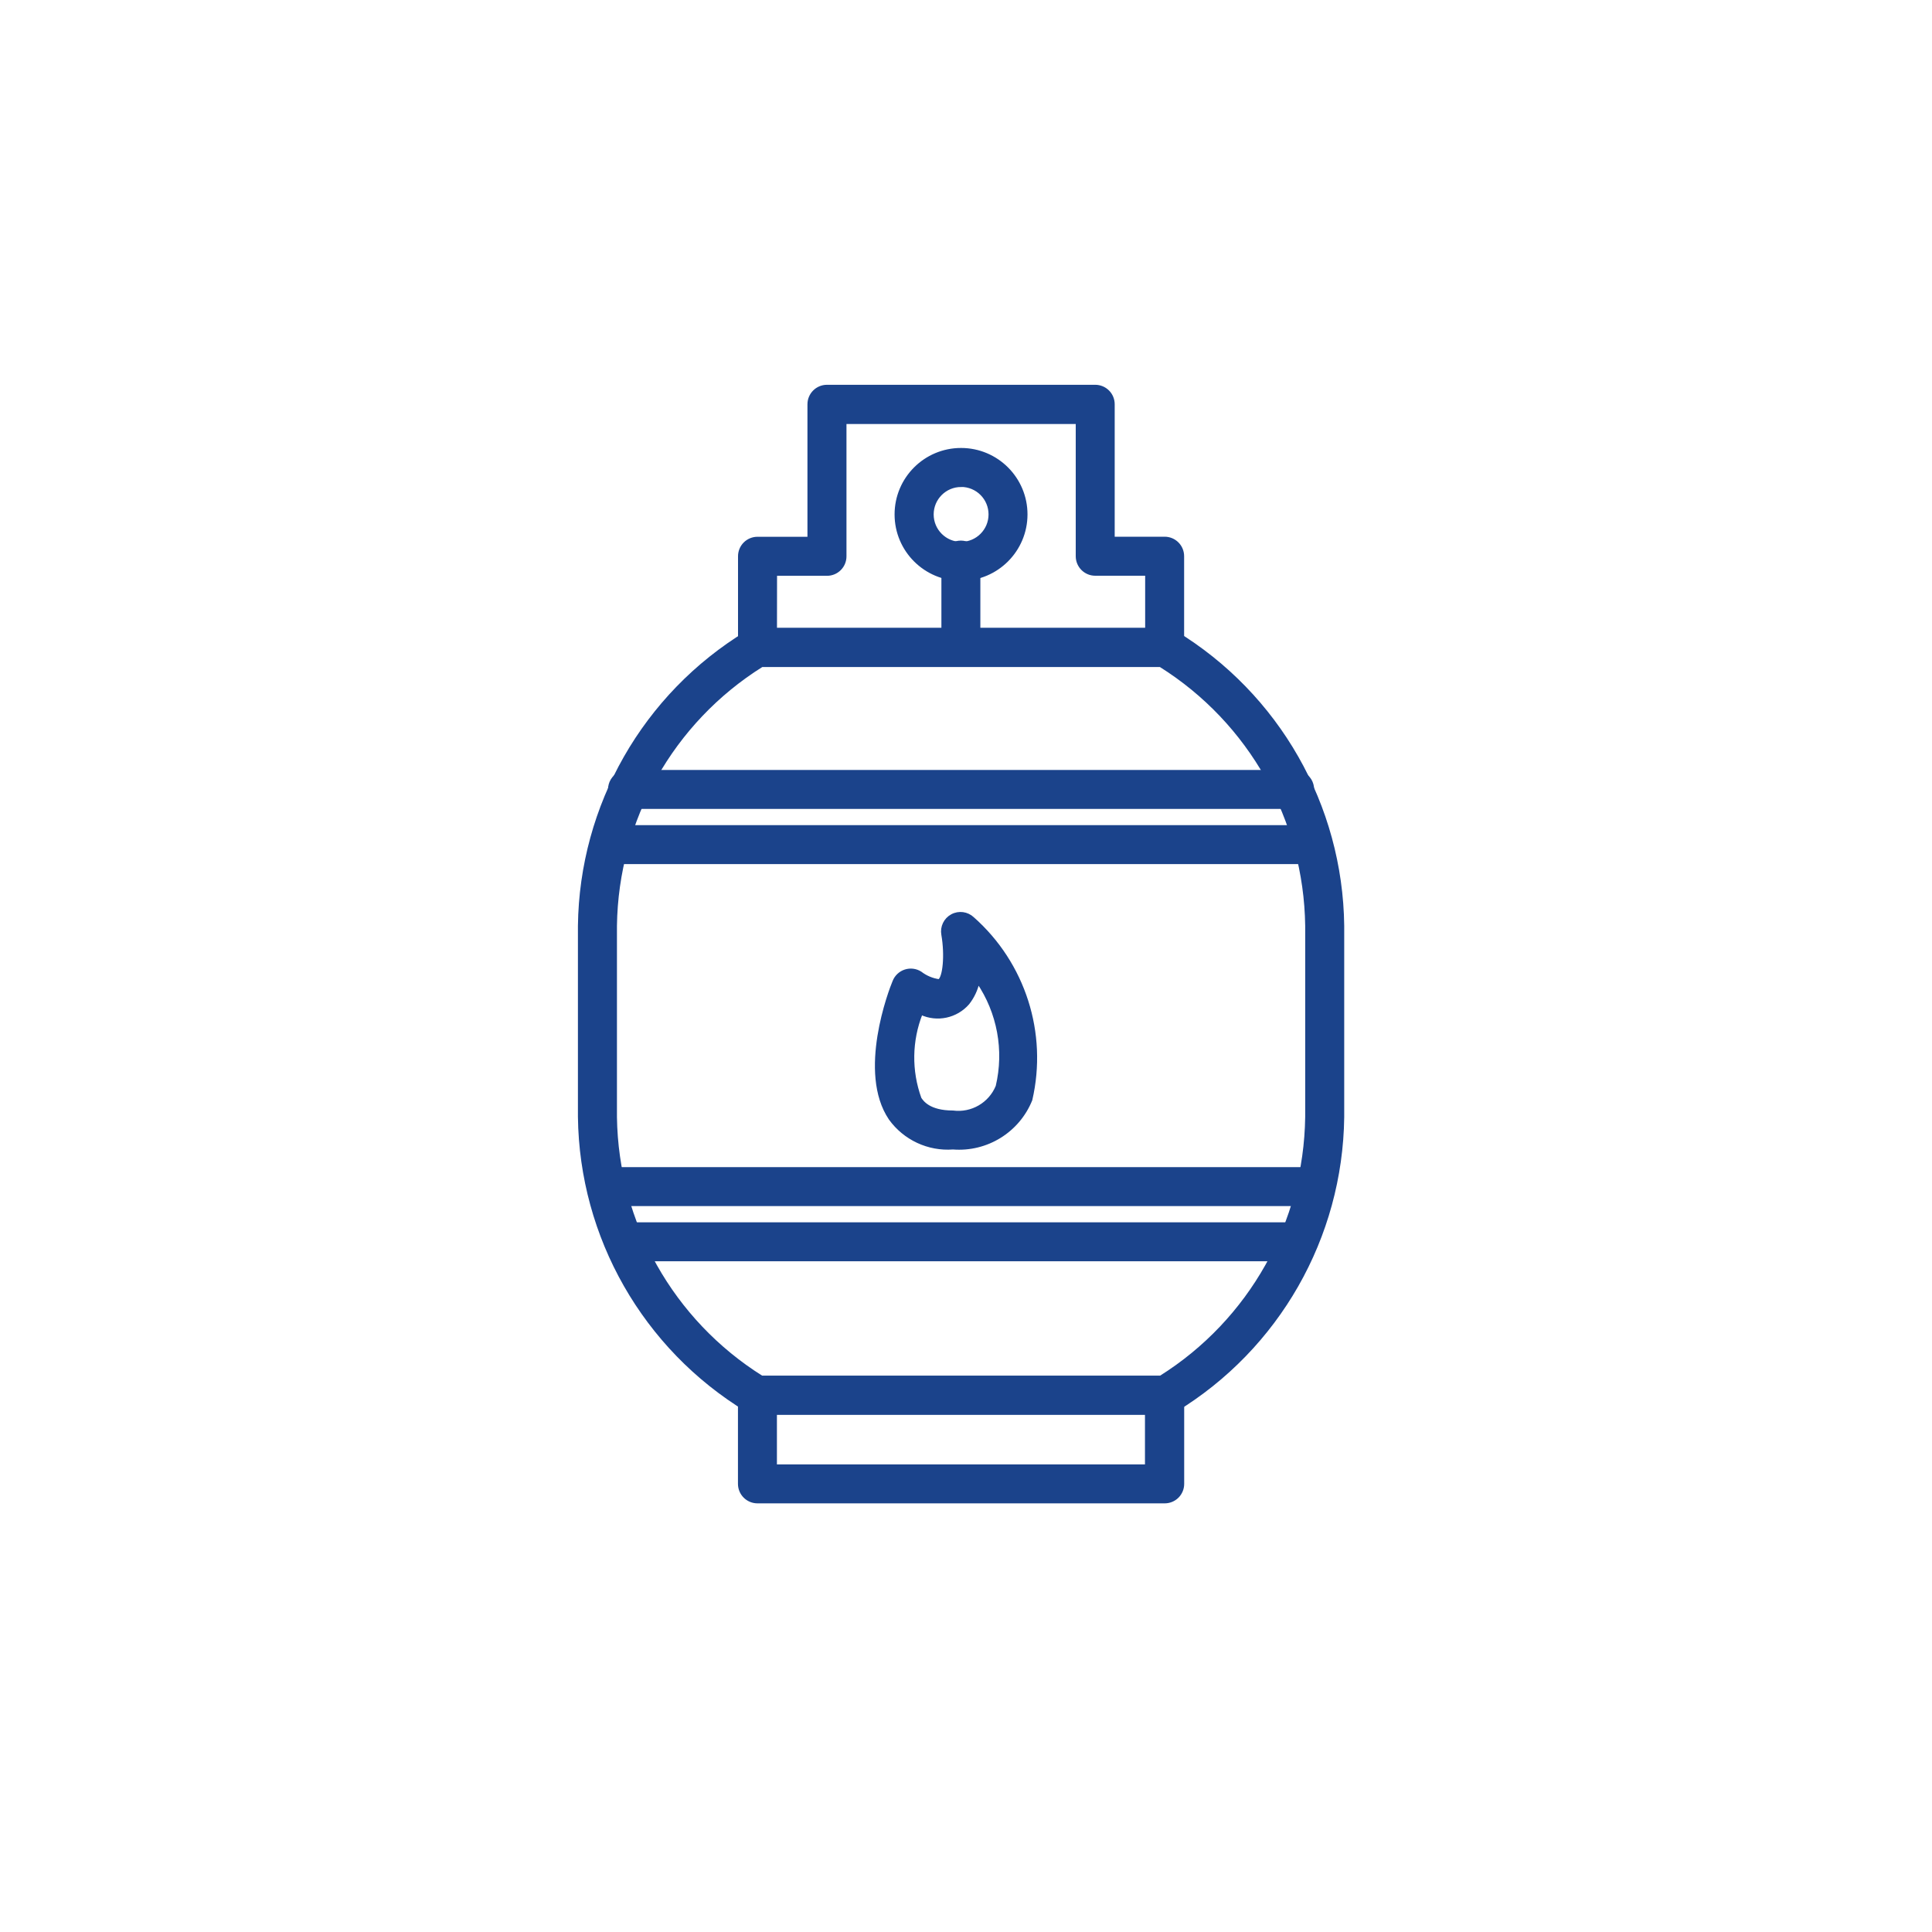
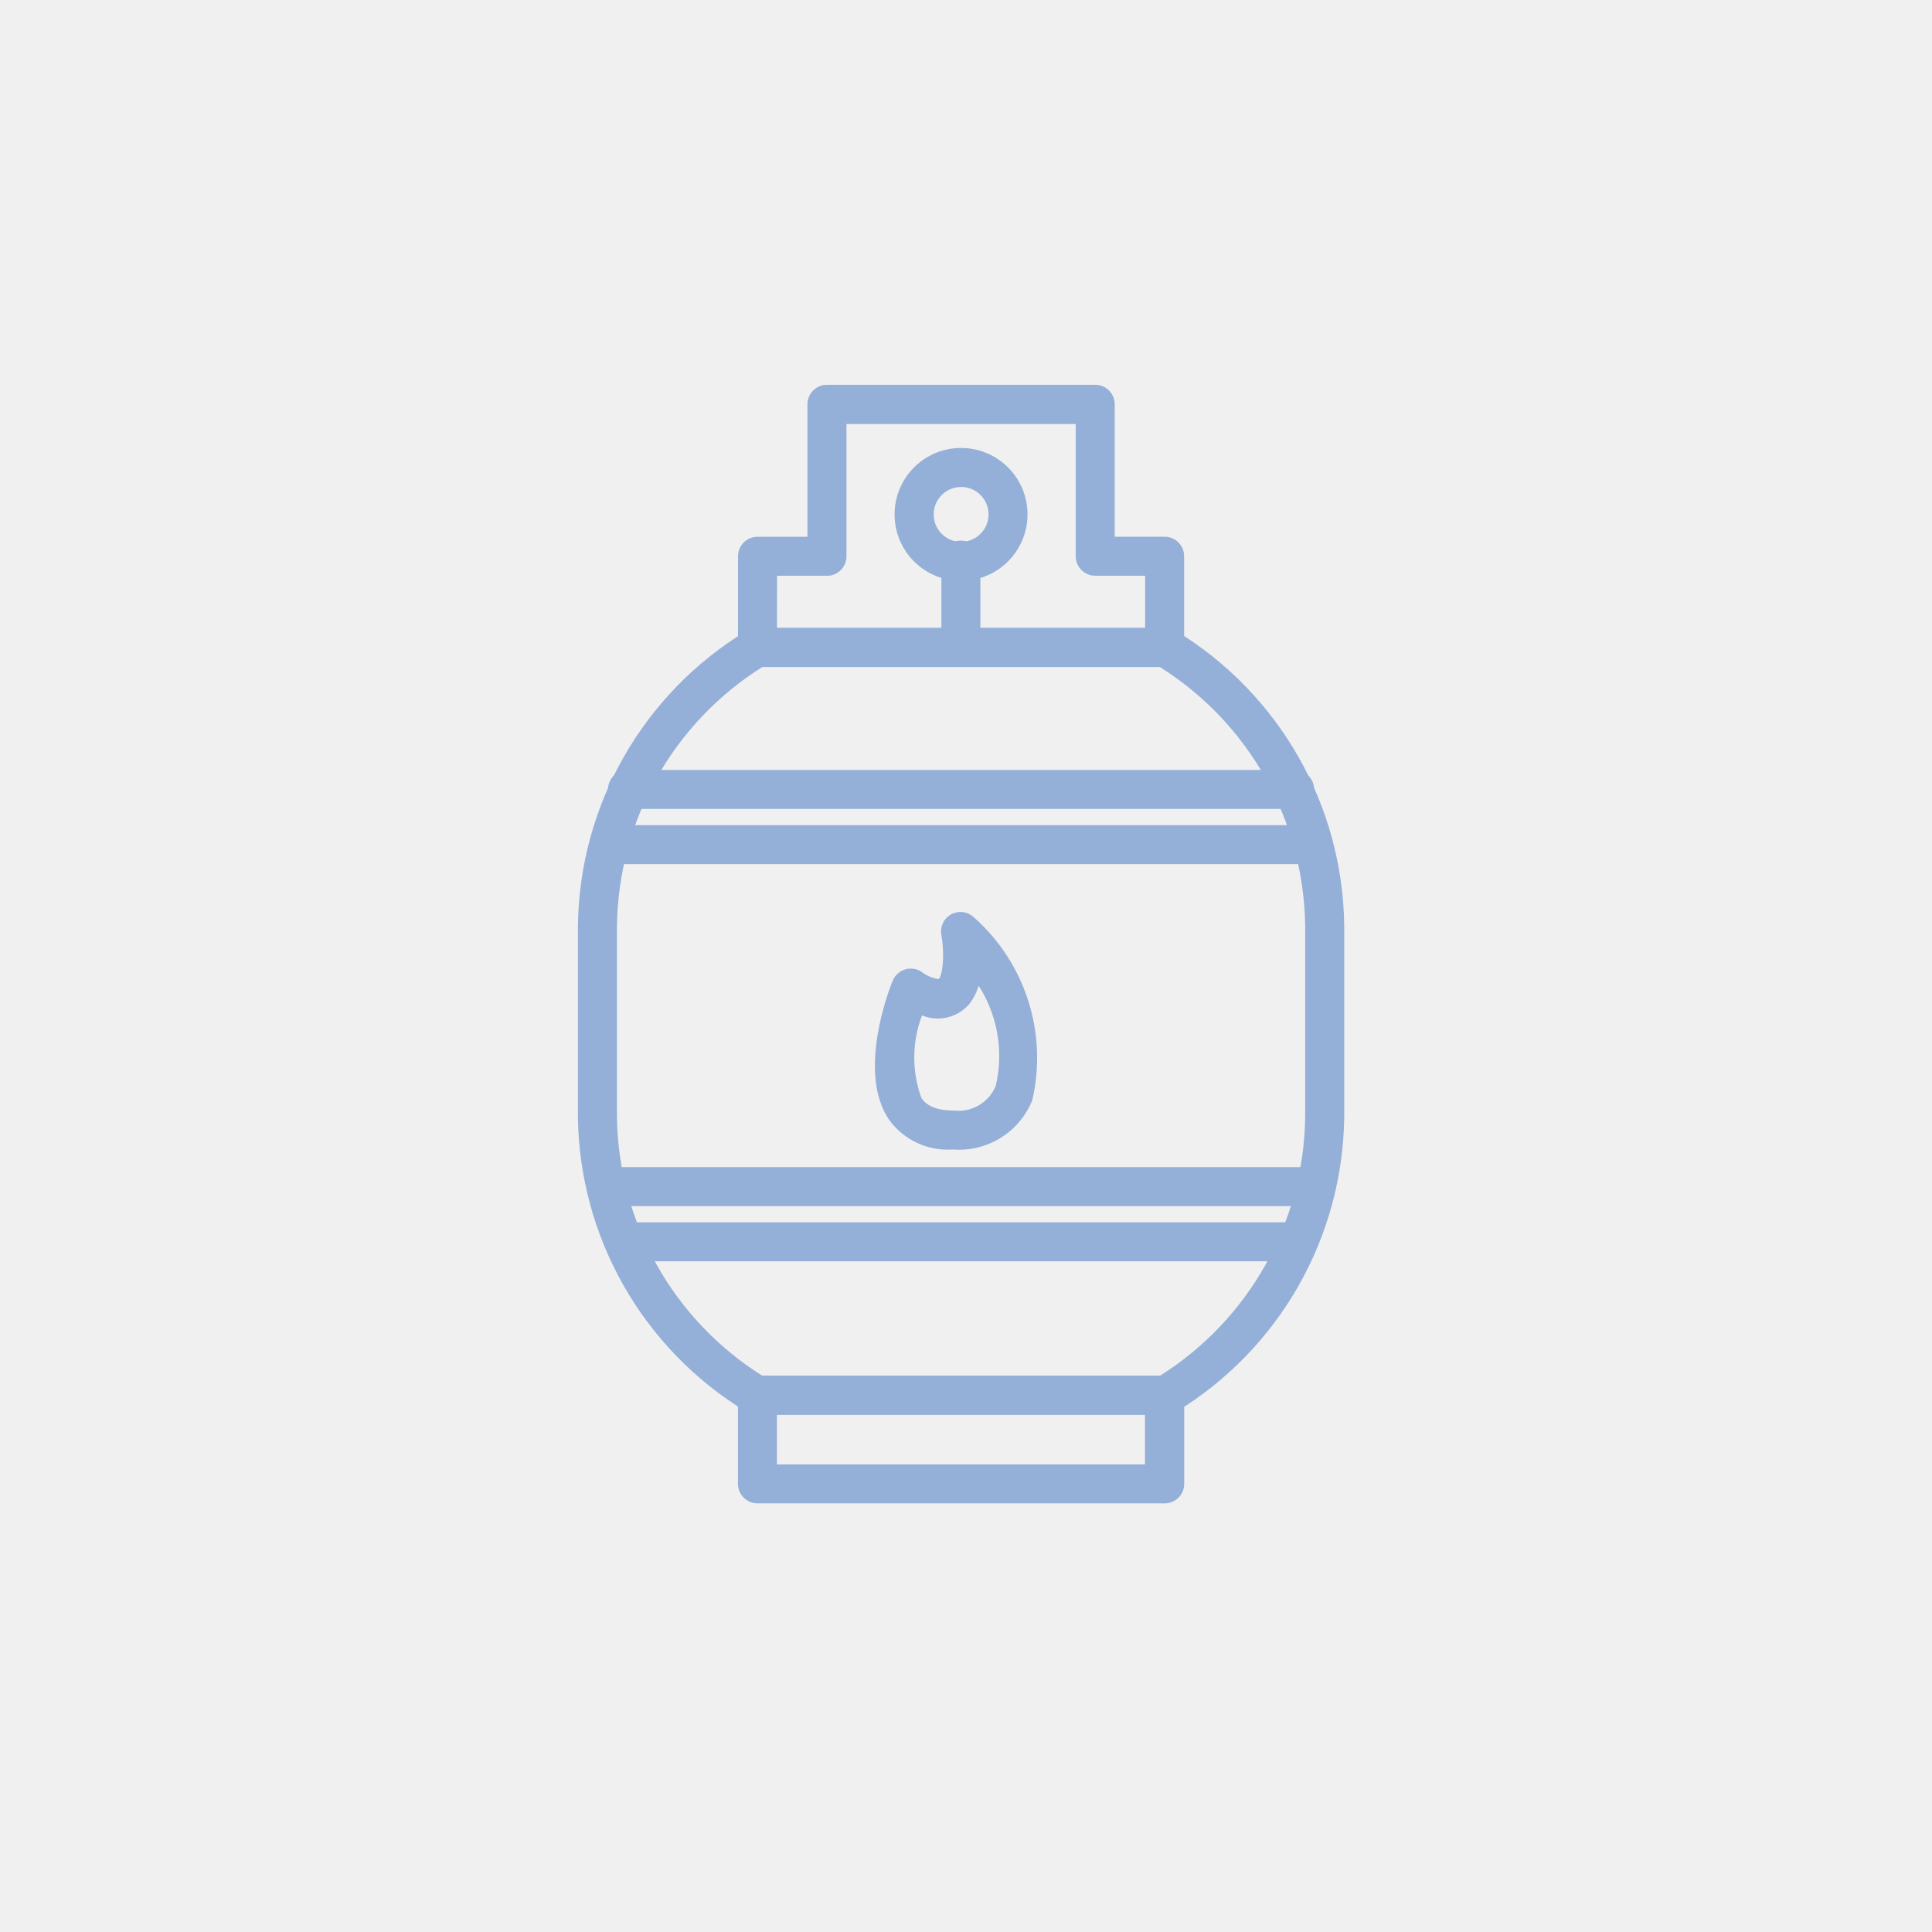
<svg xmlns="http://www.w3.org/2000/svg" width="30" height="30" viewBox="0 0 30 30">
  <defs>
    <clipPath id="b">
      <rect width="30" height="30" />
    </clipPath>
  </defs>
  <g id="a" clip-path="url(#b)">
-     <rect width="30" height="30" fill="#fff" />
    <g transform="translate(-7.252 3.159)">
      <g transform="translate(16.252 6.616)">
-         <path d="M25.353,35.566H19a.276.276,0,0,1-.149-.043,5.408,5.408,0,0,1-2.6-4.556V28a5.407,5.407,0,0,1,2.6-4.555A.274.274,0,0,1,19,23.4h6.353a.273.273,0,0,1,.147.043A5.407,5.407,0,0,1,28.1,28v2.971a5.409,5.409,0,0,1-2.6,4.556A.272.272,0,0,1,25.353,35.566Zm-6.272-.555h6.191a4.848,4.848,0,0,0,2.272-4.043V28a4.847,4.847,0,0,0-2.273-4.043h-6.19A4.847,4.847,0,0,0,16.807,28v2.971A4.847,4.847,0,0,0,19.081,35.011Z" transform="translate(-16.252 -23.399)" fill="#1b438b" stroke="#1b438b" stroke-width="0.05" />
+         <path d="M25.353,35.566H19a.276.276,0,0,1-.149-.043,5.408,5.408,0,0,1-2.6-4.556V28a5.407,5.407,0,0,1,2.6-4.555A.274.274,0,0,1,19,23.4h6.353a.273.273,0,0,1,.147.043A5.407,5.407,0,0,1,28.1,28v2.971a5.409,5.409,0,0,1-2.6,4.556A.272.272,0,0,1,25.353,35.566Zm-6.272-.555h6.191a4.848,4.848,0,0,0,2.272-4.043V28a4.847,4.847,0,0,0-2.273-4.043h-6.19A4.847,4.847,0,0,0,16.807,28v2.971A4.847,4.847,0,0,0,19.081,35.011Z" transform="translate(-16.252 -23.399)" fill="#94afd8" stroke="#94afd8" stroke-width="0.05" />
      </g>
      <g transform="translate(18.736 18.228)">
-         <path d="M36.381,88.568H30.058a.278.278,0,0,1-.278-.278V86.914a.278.278,0,0,1,.278-.278h6.323a.277.277,0,0,1,.278.278v1.377A.277.277,0,0,1,36.381,88.568Zm-6.046-.555H36.1v-.822H30.335Z" transform="translate(-29.78 -86.636)" fill="#1b438b" stroke="#1b438b" stroke-width="0.05" />
+         <path d="M36.381,88.568H30.058a.278.278,0,0,1-.278-.278V86.914a.278.278,0,0,1,.278-.278h6.323a.277.277,0,0,1,.278.278v1.377A.277.277,0,0,1,36.381,88.568Zm-6.046-.555H36.1v-.822H30.335Z" transform="translate(-29.78 -86.636)" fill="#94afd8" stroke="#94afd8" stroke-width="0.05" />
      </g>
      <g transform="translate(18.737 2.841)">
-         <path d="M36.386,7.171H30.064a.277.277,0,0,1-.278-.278V5.479a.277.277,0,0,1,.278-.278h.8V3.119a.278.278,0,0,1,.278-.278h4.165a.277.277,0,0,1,.278.278V5.2h.8a.277.277,0,0,1,.278.278V6.894A.277.277,0,0,1,36.386,7.171Zm-6.045-.555h5.767v-.86h-.8a.278.278,0,0,1-.278-.278V3.4h-3.61V5.479a.277.277,0,0,1-.278.278h-.8Z" transform="translate(-29.786 -2.841)" fill="#1b438b" stroke="#1b438b" stroke-width="0.05" />
+         <path d="M36.386,7.171H30.064a.277.277,0,0,1-.278-.278V5.479a.277.277,0,0,1,.278-.278h.8V3.119a.278.278,0,0,1,.278-.278h4.165a.277.277,0,0,1,.278.278V5.2h.8a.277.277,0,0,1,.278.278V6.894A.277.277,0,0,1,36.386,7.171Zm-6.045-.555h5.767v-.86h-.8a.278.278,0,0,1-.278-.278V3.4h-3.61V5.479a.277.277,0,0,1-.278.278h-.8Z" transform="translate(-29.786 -2.841)" fill="#94afd8" stroke="#94afd8" stroke-width="0.05" />
      </g>
      <g transform="translate(16.418 8.822)">
        <g transform="translate(0.317 0)">
-           <path d="M29.485,35.966H19.16a.278.278,0,1,1,0-.555H29.485a.278.278,0,1,1,0,.555Z" transform="translate(-18.882 -35.411)" fill="#1b438b" stroke="#1b438b" stroke-width="0.05" />
+           <path d="M29.485,35.966H19.16a.278.278,0,1,1,0-.555H29.485a.278.278,0,1,1,0,.555Z" transform="translate(-18.882 -35.411)" fill="#94afd8" stroke="#94afd8" stroke-width="0.05" />
        </g>
        <g transform="translate(0 0.857)">
-           <path d="M28.395,40.631H17.435a.278.278,0,0,1,0-.555h10.96a.278.278,0,0,1,0,.555Z" transform="translate(-17.157 -40.076)" fill="#1b438b" stroke="#1b438b" stroke-width="0.05" />
+           <path d="M28.395,40.631H17.435a.278.278,0,0,1,0-.555h10.96a.278.278,0,0,1,0,.555Z" transform="translate(-17.157 -40.076)" fill="#94afd8" stroke="#94afd8" stroke-width="0.05" />
        </g>
      </g>
      <g transform="translate(16.418 14.989)">
        <g transform="translate(0.317 0.857)">
-           <path d="M29.485,74.217H19.16a.278.278,0,0,1,0-.555H29.485a.278.278,0,1,1,0,.555Z" transform="translate(-18.882 -73.662)" fill="#1b438b" stroke="#1b438b" stroke-width="0.05" />
+           <path d="M29.485,74.217H19.16a.278.278,0,0,1,0-.555H29.485a.278.278,0,1,1,0,.555Z" transform="translate(-18.882 -73.662)" fill="#94afd8" stroke="#94afd8" stroke-width="0.05" />
        </g>
        <g transform="translate(0)">
-           <path d="M28.395,69.551H17.435a.278.278,0,1,1,0-.555h10.96a.278.278,0,1,1,0,.555Z" transform="translate(-17.157 -68.996)" fill="#1b438b" stroke="#1b438b" stroke-width="0.05" />
+           <path d="M28.395,69.551H17.435a.278.278,0,1,1,0-.555h10.96a.278.278,0,1,1,0,.555Z" transform="translate(-17.157 -68.996)" fill="#94afd8" stroke="#94afd8" stroke-width="0.05" />
        </g>
      </g>
      <g transform="translate(21.17 3.822)">
-         <path d="M44.041,10.2a1.007,1.007,0,1,1,1.006-1.006A1.008,1.008,0,0,1,44.041,10.2Zm0-1.458a.451.451,0,1,0,.451.451A.451.451,0,0,0,44.041,8.741Z" transform="translate(-43.035 -8.186)" fill="#1b438b" stroke="#1b438b" stroke-width="0.05" />
+         <path d="M44.041,10.2a1.007,1.007,0,1,1,1.006-1.006A1.008,1.008,0,0,1,44.041,10.2Zm0-1.458a.451.451,0,1,0,.451.451A.451.451,0,0,0,44.041,8.741Z" transform="translate(-43.035 -8.186)" fill="#94afd8" stroke="#94afd8" stroke-width="0.05" />
      </g>
      <g transform="translate(21.899 5.28)">
-         <path d="M47.282,18.016A.277.277,0,0,1,47,17.739V16.4a.278.278,0,1,1,.555,0v1.336A.278.278,0,0,1,47.282,18.016Z" transform="translate(-47.004 -16.125)" fill="#1b438b" stroke="#1b438b" stroke-width="0.05" />
+         <path d="M47.282,18.016A.277.277,0,0,1,47,17.739V16.4a.278.278,0,1,1,.555,0v1.336A.278.278,0,0,1,47.282,18.016Z" transform="translate(-47.004 -16.125)" fill="#94afd8" stroke="#94afd8" stroke-width="0.05" />
      </g>
      <g transform="translate(20.863 11.029)">
-         <path d="M42.549,51.066a1.1,1.1,0,0,1-.974-.454c-.485-.717,0-1.988.061-2.131a.278.278,0,0,1,.406-.131.612.612,0,0,0,.292.122c.08-.048.115-.395.059-.717a.277.277,0,0,1,.463-.251,2.889,2.889,0,0,1,.9,2.815A1.2,1.2,0,0,1,42.549,51.066Zm-.495-2.09a1.864,1.864,0,0,0-.019,1.325c.035.052.141.21.513.21a.653.653,0,0,0,.689-.4,2.047,2.047,0,0,0-.3-1.624.825.825,0,0,1-.157.333A.619.619,0,0,1,42.054,48.976Z" transform="translate(-41.362 -47.43)" fill="#1b438b" stroke="#1b438b" stroke-width="0.05" />
+         <path d="M42.549,51.066a1.1,1.1,0,0,1-.974-.454c-.485-.717,0-1.988.061-2.131a.278.278,0,0,1,.406-.131.612.612,0,0,0,.292.122c.08-.048.115-.395.059-.717a.277.277,0,0,1,.463-.251,2.889,2.889,0,0,1,.9,2.815A1.2,1.2,0,0,1,42.549,51.066Zm-.495-2.09a1.864,1.864,0,0,0-.019,1.325c.035.052.141.21.513.21a.653.653,0,0,0,.689-.4,2.047,2.047,0,0,0-.3-1.624.825.825,0,0,1-.157.333A.619.619,0,0,1,42.054,48.976Z" transform="translate(-41.362 -47.43)" fill="#94afd8" stroke="#94afd8" stroke-width="0.05" />
      </g>
    </g>
  </g>
</svg>
